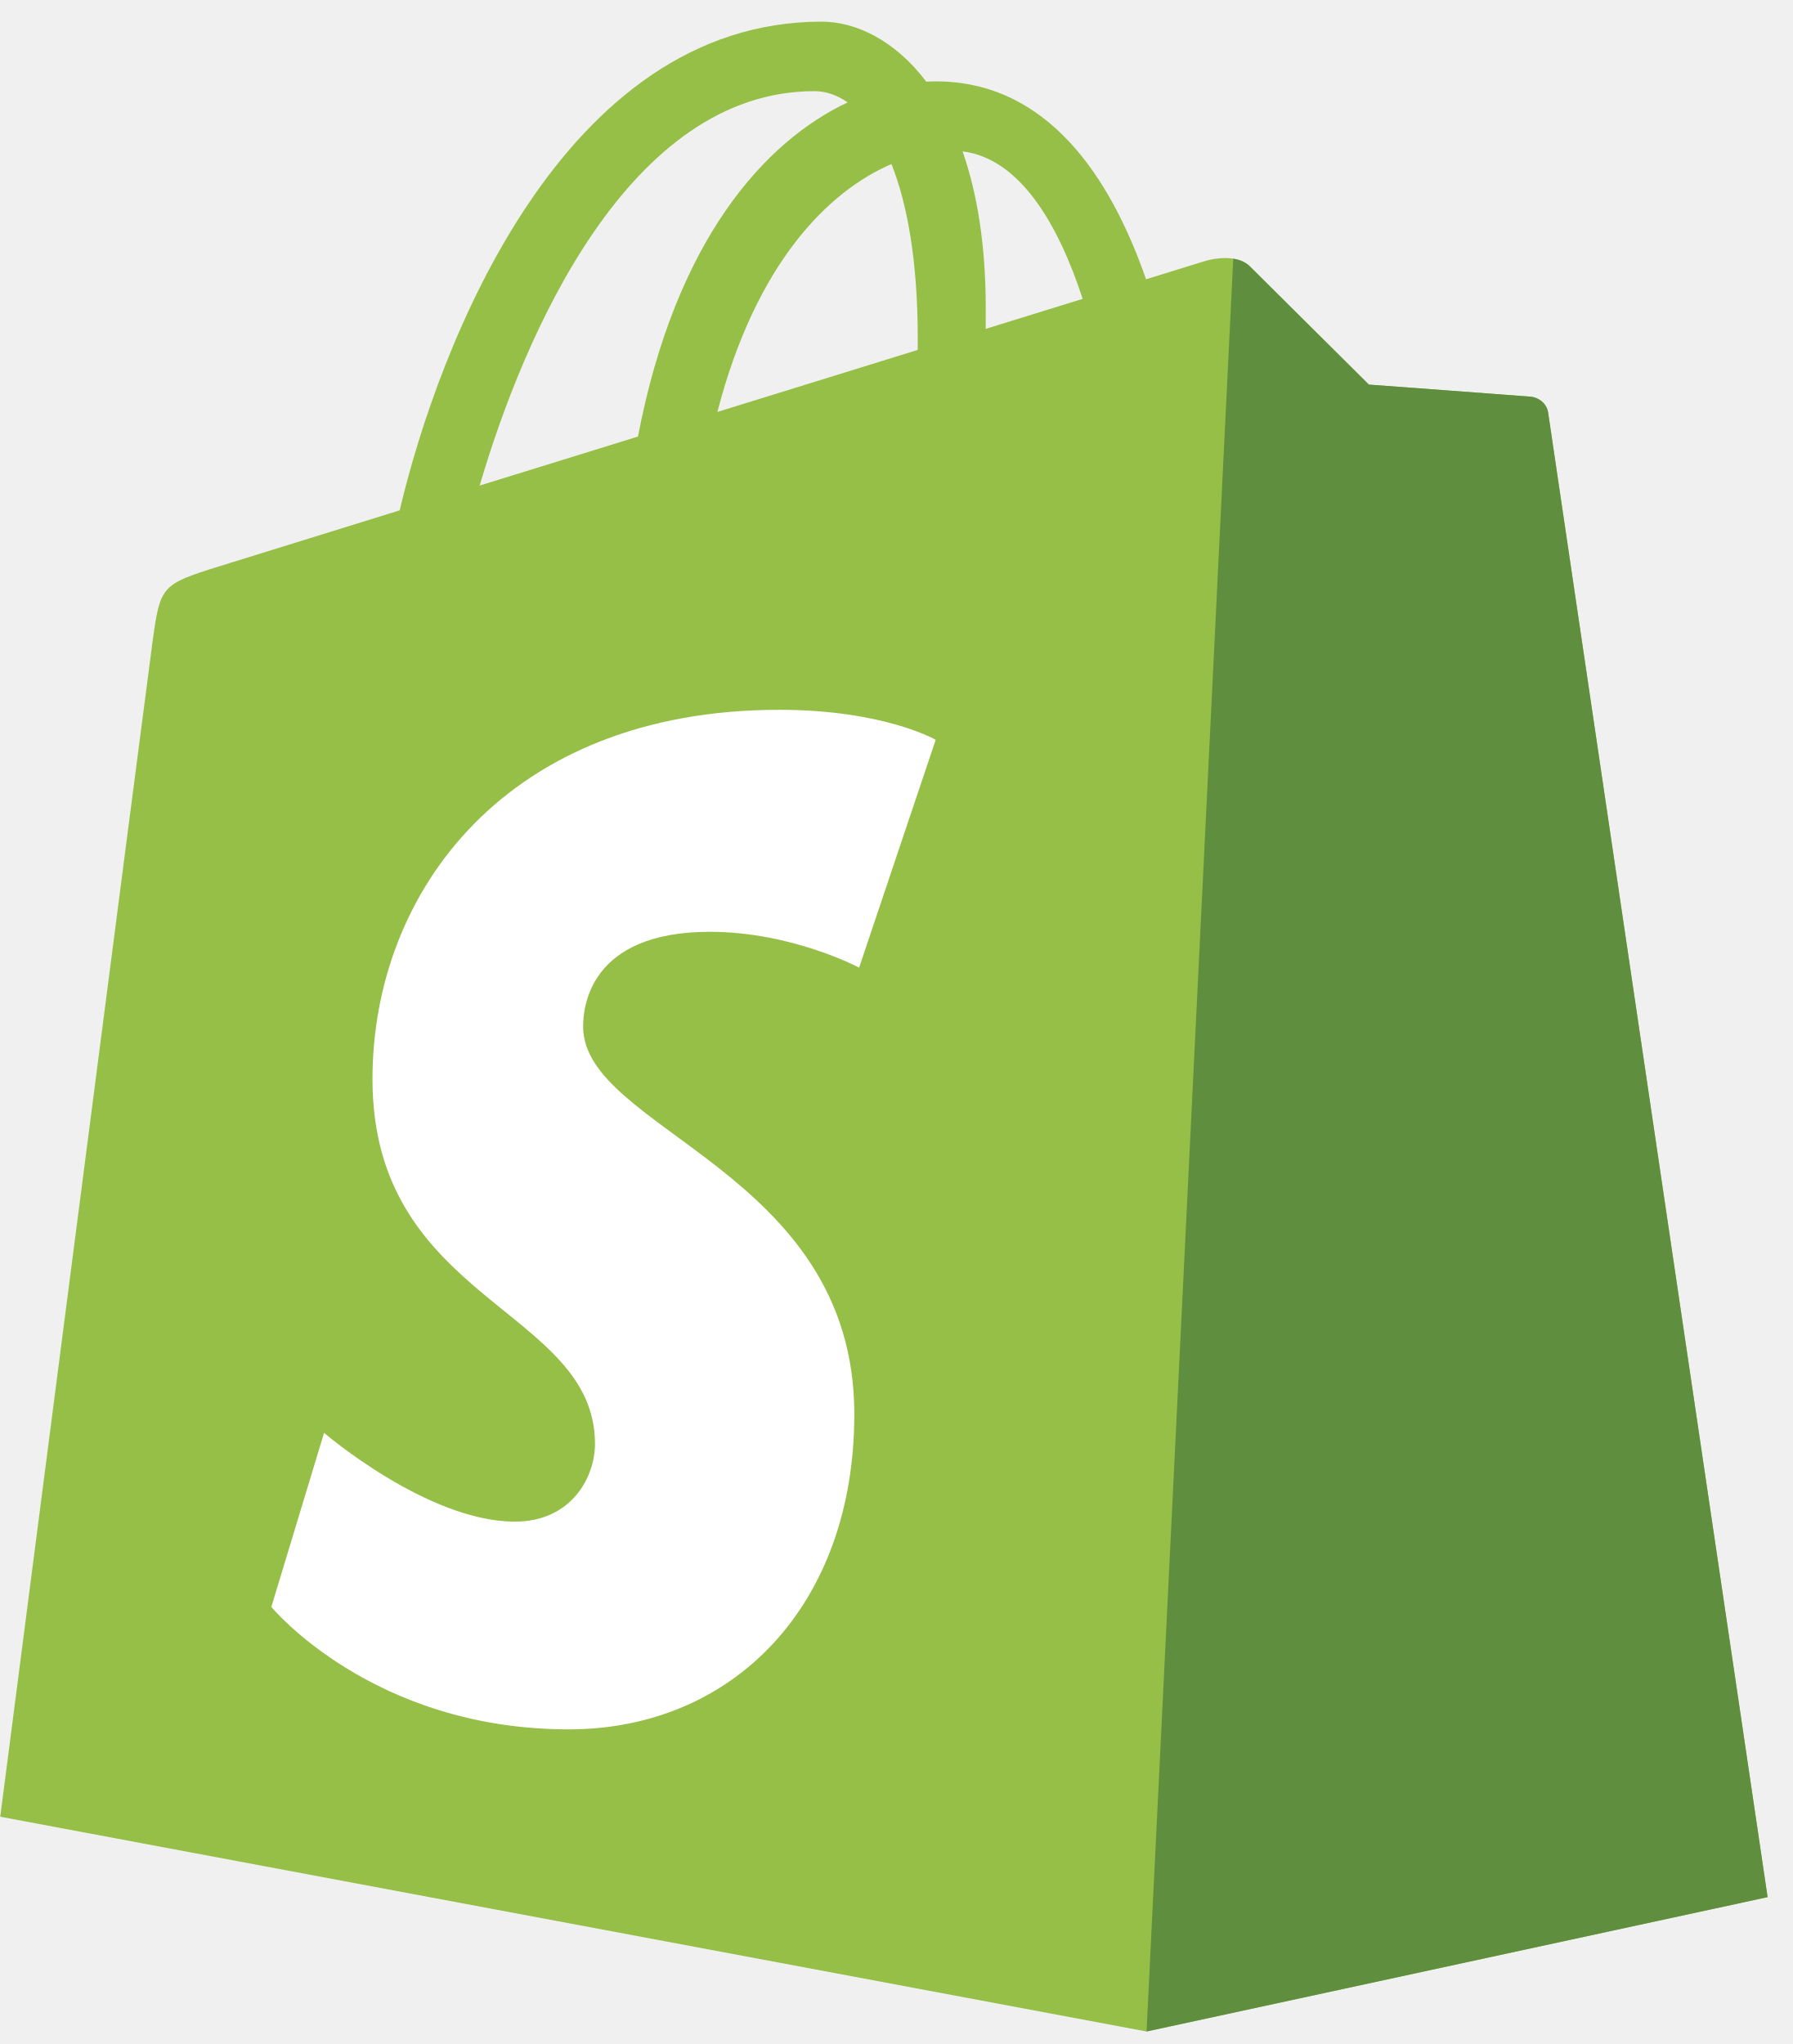
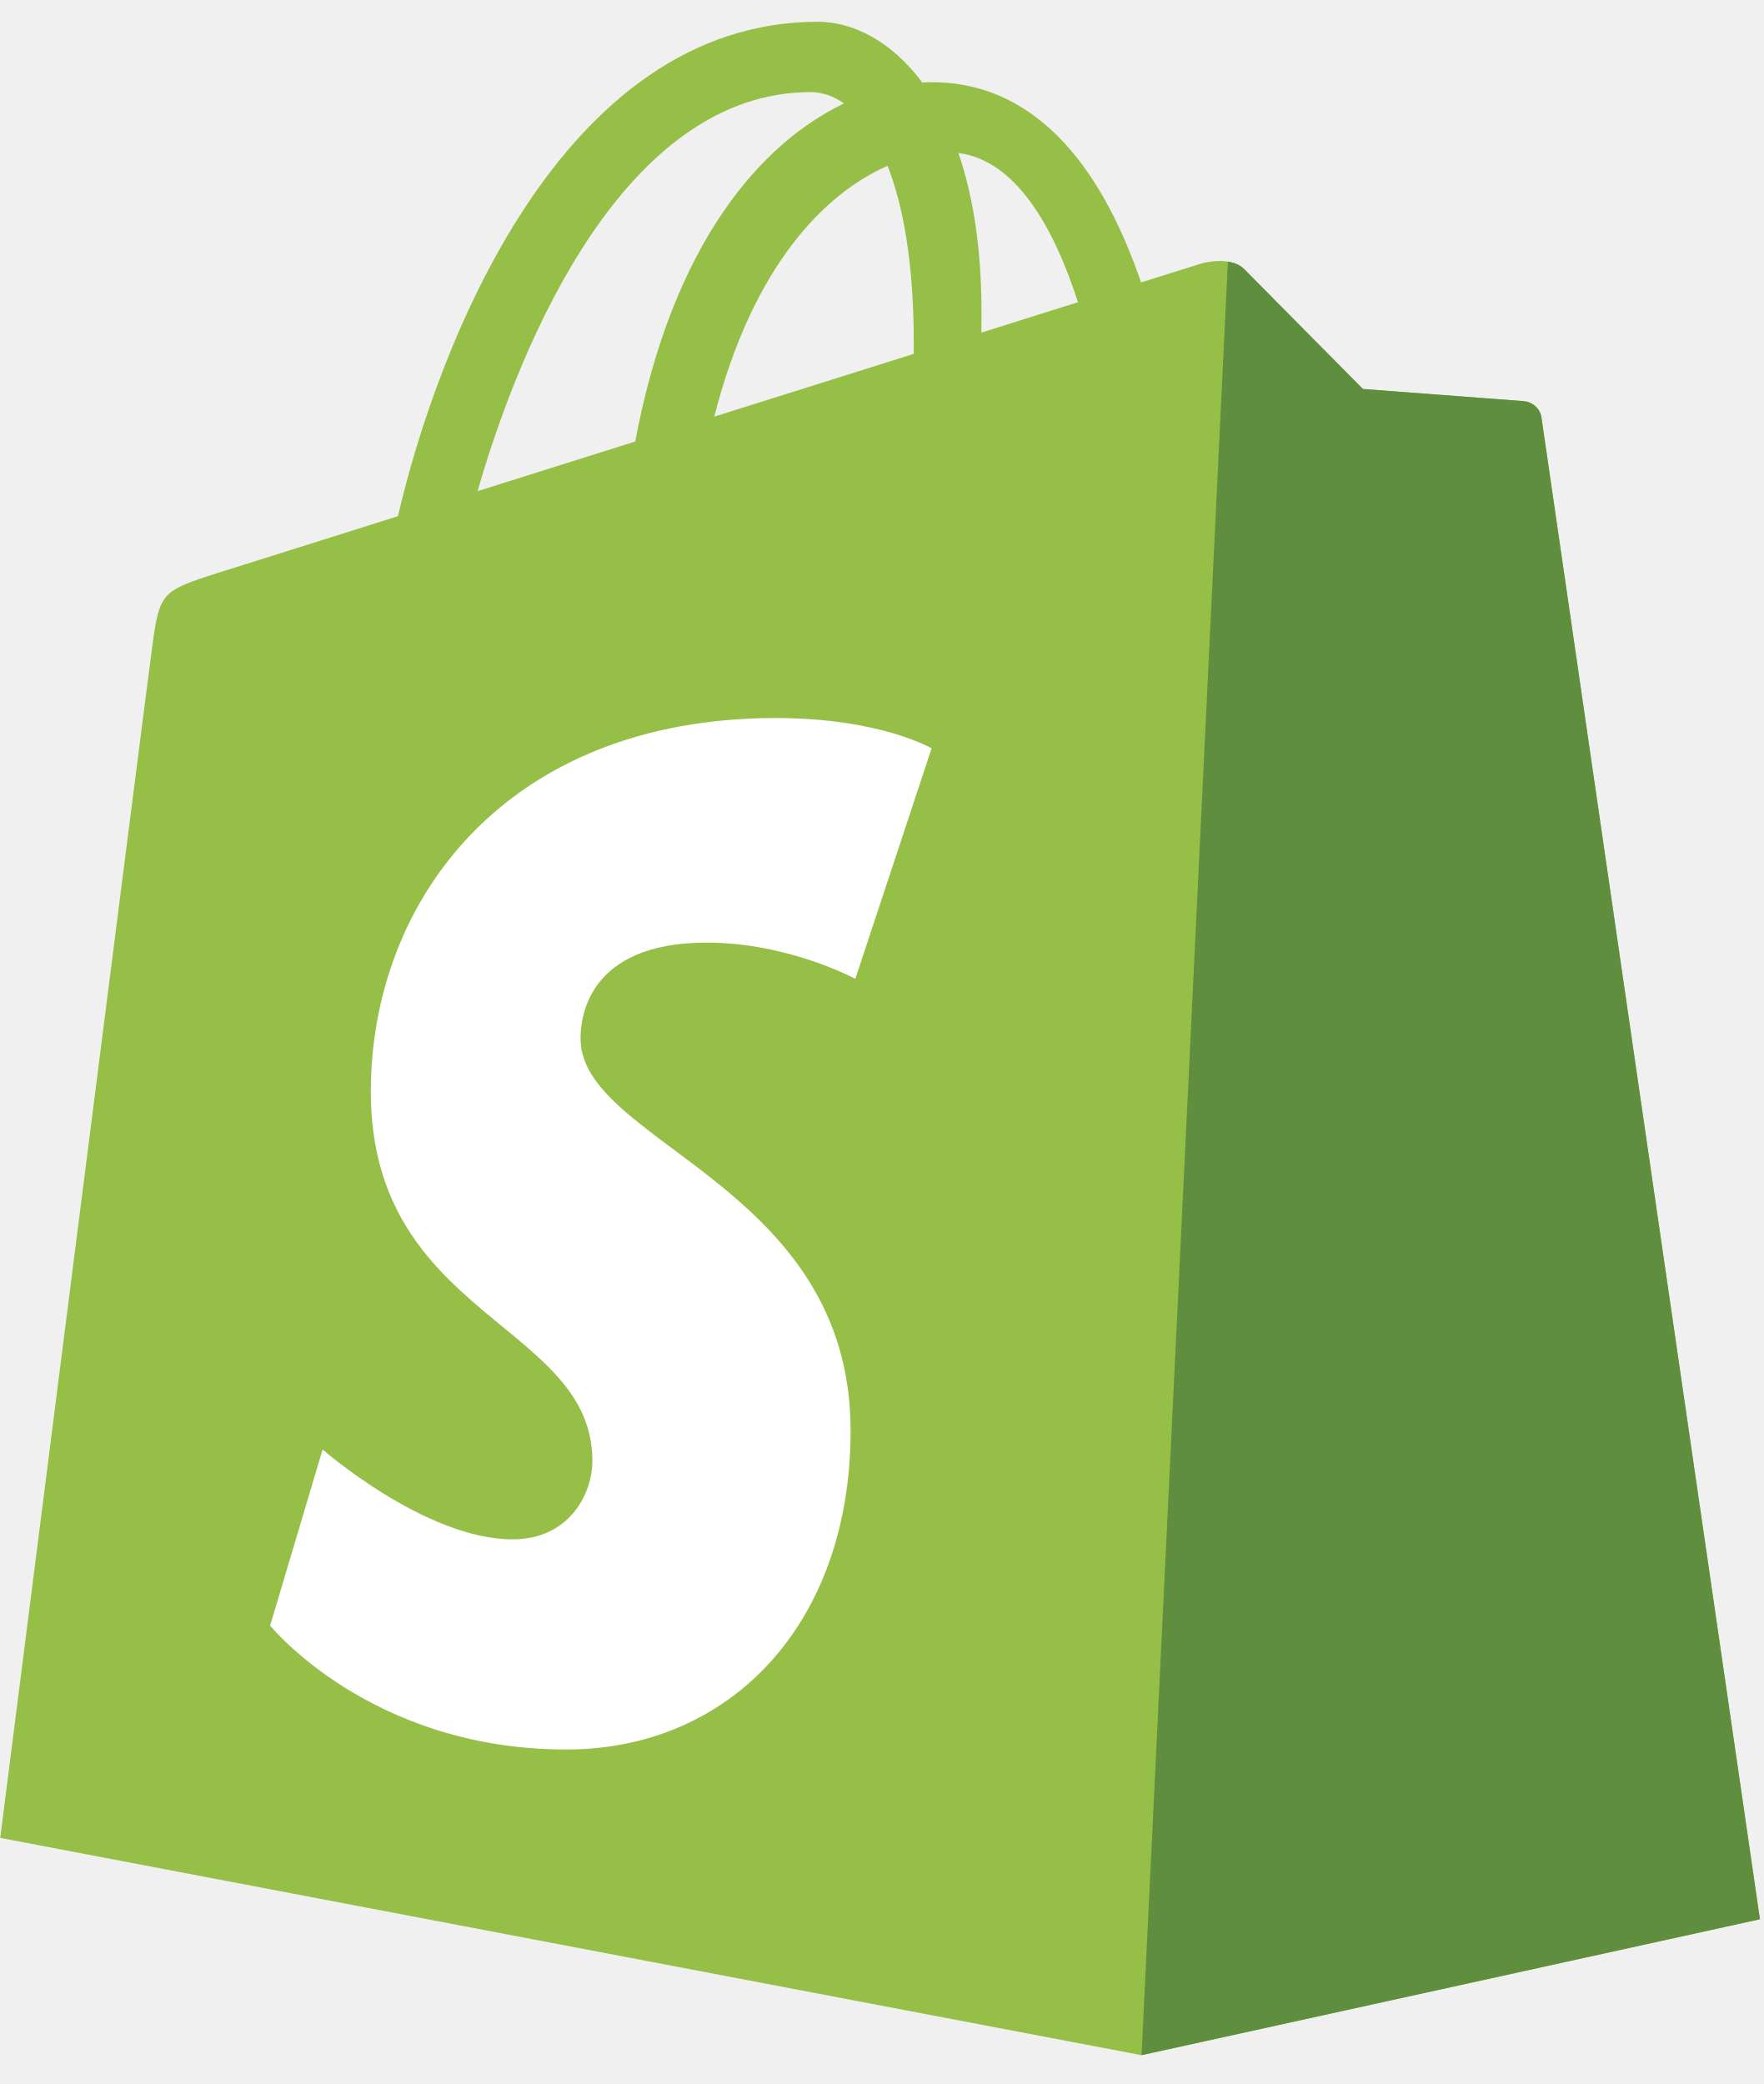
- <svg xmlns="http://www.w3.org/2000/svg" width="50" height="57" viewBox="0 0 50 57" fill="none">
+ <svg xmlns="http://www.w3.org/2000/svg" width="44" height="52" viewBox="0 0 44 52" fill="none">
  <g clip-path="url(#clip0_22_830)">
-     <path d="M43.174 11.516C43.135 11.234 42.888 11.079 42.684 11.062C42.481 11.044 38.173 10.725 38.173 10.725C38.173 10.725 35.181 7.755 34.853 7.426C34.524 7.098 33.882 7.197 33.633 7.271C33.596 7.282 32.98 7.472 31.959 7.788C30.959 4.912 29.196 2.269 26.093 2.269C26.007 2.269 25.919 2.273 25.831 2.278C24.948 1.111 23.855 0.604 22.911 0.604C15.683 0.604 12.229 9.64 11.146 14.232C8.338 15.102 6.342 15.721 6.087 15.801C4.52 16.292 4.47 16.342 4.264 17.819C4.109 18.938 0.007 50.662 0.007 50.662L31.972 56.651L49.292 52.904C49.292 52.904 43.212 11.798 43.174 11.516ZM30.192 8.334C29.389 8.583 28.477 8.865 27.488 9.171C27.488 8.981 27.489 8.793 27.489 8.588C27.489 6.801 27.241 5.362 26.843 4.221C28.442 4.422 29.507 6.241 30.192 8.334ZM24.86 4.575C25.304 5.689 25.593 7.288 25.593 9.445C25.593 9.555 25.593 9.656 25.592 9.758C23.832 10.303 21.921 10.894 20.005 11.488C21.081 7.337 23.097 5.332 24.86 4.575ZM22.712 2.542C23.024 2.542 23.339 2.648 23.639 2.855C21.323 3.945 18.84 6.691 17.791 12.174C16.258 12.648 14.761 13.112 13.376 13.541C14.604 9.359 17.52 2.542 22.712 2.542Z" fill="#95BF46" />
-     <path d="M42.684 11.062C42.481 11.044 38.173 10.725 38.173 10.725C38.173 10.725 35.181 7.755 34.852 7.426C34.73 7.304 34.564 7.241 34.391 7.214L31.974 56.651L49.292 52.904C49.292 52.904 43.212 11.798 43.173 11.516C43.135 11.234 42.888 11.079 42.684 11.062Z" fill="#5E8E3E" />
-     <path d="M26.093 20.631L23.958 26.984C23.958 26.984 22.086 25.985 19.793 25.985C16.43 25.985 16.261 28.096 16.261 28.627C16.261 31.529 23.824 32.64 23.824 39.436C23.824 44.783 20.433 48.226 15.861 48.226C10.373 48.226 7.567 44.811 7.567 44.811L9.037 39.957C9.037 39.957 11.921 42.433 14.355 42.433C15.945 42.433 16.592 41.181 16.592 40.266C16.592 36.481 10.387 36.313 10.387 30.094C10.387 24.86 14.144 19.794 21.728 19.794C24.65 19.794 26.093 20.631 26.093 20.631Z" fill="white" />
+     <path d="M38.461 10.422C38.426 10.167 38.206 10.026 38.025 10.01C37.843 9.995 34.006 9.706 34.006 9.706C34.006 9.706 31.34 7.017 31.048 6.719C30.755 6.422 30.184 6.512 29.962 6.579C29.929 6.588 29.379 6.761 28.47 7.047C27.58 4.443 26.009 2.051 23.244 2.051C23.168 2.051 23.089 2.054 23.011 2.058C22.225 1.002 21.251 0.543 20.41 0.543C13.97 0.543 10.894 8.723 9.929 12.88C7.427 13.668 5.65 14.228 5.423 14.3C4.026 14.745 3.982 14.79 3.799 16.128C3.66 17.14 0.006 45.859 0.006 45.859L28.482 51.281L43.911 47.889C43.911 47.889 38.495 10.677 38.461 10.422ZM26.896 7.541C26.181 7.766 25.368 8.022 24.487 8.299C24.488 8.127 24.488 7.957 24.488 7.771C24.488 6.153 24.267 4.85 23.913 3.818C25.337 3.999 26.286 5.646 26.896 7.541ZM22.146 4.138C22.542 5.147 22.799 6.594 22.799 8.546C22.799 8.646 22.799 8.738 22.798 8.83C21.231 9.323 19.528 9.859 17.821 10.396C18.78 6.638 20.576 4.823 22.146 4.138ZM20.233 2.298C20.511 2.298 20.791 2.394 21.059 2.581C18.995 3.568 16.783 6.054 15.849 11.017C14.483 11.446 13.149 11.866 11.915 12.255C13.009 8.469 15.608 2.298 20.233 2.298Z" fill="#95BF46" />
+     <path d="M38.025 10.01C37.843 9.995 34.006 9.706 34.006 9.706C34.006 9.706 31.34 7.017 31.048 6.719C30.939 6.608 30.791 6.552 30.637 6.527L28.483 51.28L43.911 47.889C43.911 47.889 38.495 10.677 38.461 10.422C38.426 10.167 38.206 10.026 38.025 10.01Z" fill="#5E8E3E" />
+     <path d="M23.244 18.673L21.341 24.424C21.341 24.424 19.674 23.52 17.631 23.52C14.636 23.52 14.485 25.43 14.485 25.912C14.485 28.538 21.223 29.545 21.223 35.697C21.223 40.537 18.202 43.654 14.128 43.654C9.24 43.654 6.74 40.562 6.74 40.562L8.049 36.168C8.049 36.168 10.618 38.41 12.787 38.41C14.203 38.41 14.78 37.276 14.78 36.448C14.78 33.022 9.252 32.869 9.252 27.239C9.252 22.501 12.599 17.916 19.355 17.916C21.958 17.916 23.244 18.673 23.244 18.673Z" fill="white" />
  </g>
  <defs>
    <clipPath id="clip0_22_830">
-       <rect width="49.392" height="56.337" fill="white" transform="translate(0 0.453247)" />
+       <rect width="44" height="51" fill="white" transform="translate(0 0.40686)" />
    </clipPath>
  </defs>
</svg>
